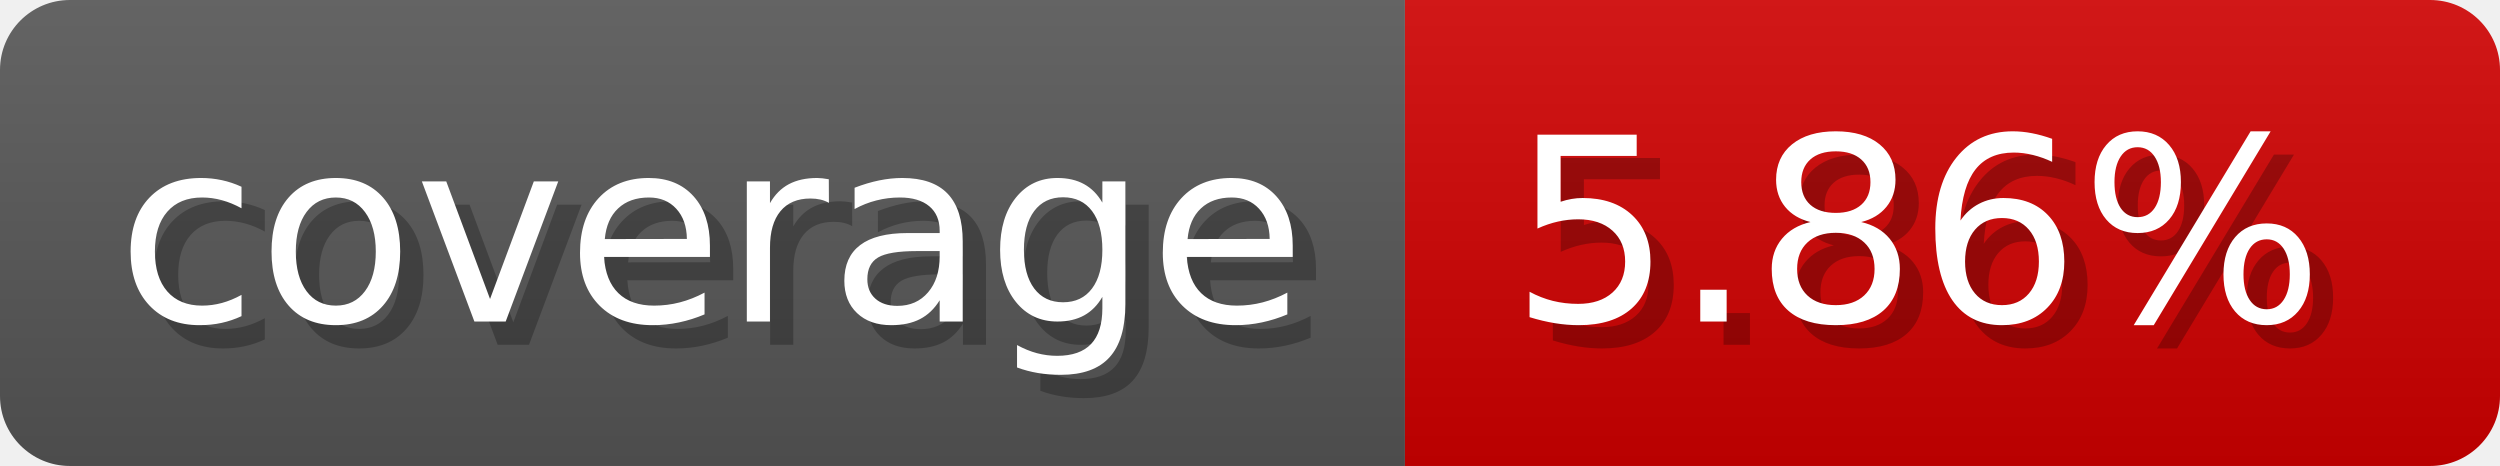
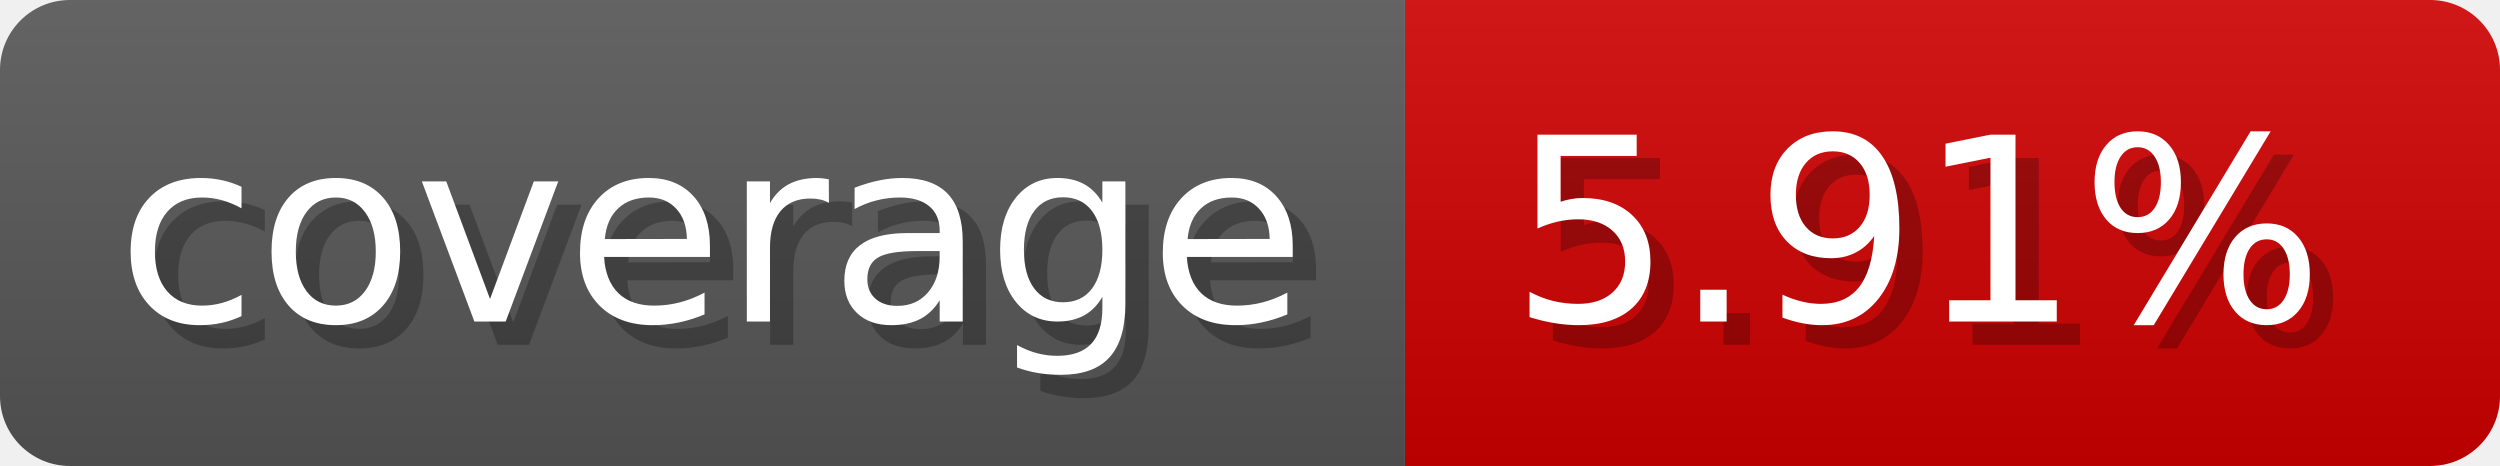
- <svg xmlns="http://www.w3.org/2000/svg" width="107.3" height="20" viewBox="0 0 1073 200" role="img" aria-label="coverage: 5.86%">
-   <linearGradient id="hGMsQ" x2="0" y2="100%">
+ <svg xmlns="http://www.w3.org/2000/svg" width="107.3" height="20" viewBox="0 0 1073 200" role="img" aria-label="coverage: 5.91%">
+   <linearGradient id="CwmHA" x2="0" y2="100%">
    <stop offset="0" stop-opacity=".1" stop-color="#EEE" />
    <stop offset="1" stop-opacity=".1" />
  </linearGradient>
-   <mask id="nlyVh">
+   <mask id="cdkNz">
    <rect width="1073" height="200" rx="30" fill="#FFF" />
  </mask>
-   <g mask="url(#nlyVh)">
+   <g mask="url(#cdkNz)">
    <rect width="603" height="200" fill="#555" />
    <rect width="470" height="200" fill="#ce0000" x="603" />
-     <rect width="1073" height="200" fill="url(#hGMsQ)" />
+     <rect width="1073" height="200" fill="url(#CwmHA)" />
  </g>
  <g aria-hidden="true" fill="#fff" text-anchor="start" font-family="Verdana,DejaVu Sans,sans-serif" font-size="110">
    <text x="60" y="148" textLength="503" fill="#000" opacity="0.25">coverage</text>
    <text x="50" y="138" textLength="503">coverage</text>
-     <text x="658" y="148" textLength="370" fill="#000" opacity="0.25">5.86%</text>
-     <text x="648" y="138" textLength="370">5.86%</text>
+     <text x="658" y="148" textLength="370" fill="#000" opacity="0.25">5.91%</text>
+     <text x="648" y="138" textLength="370">5.91%</text>
  </g>
</svg>
